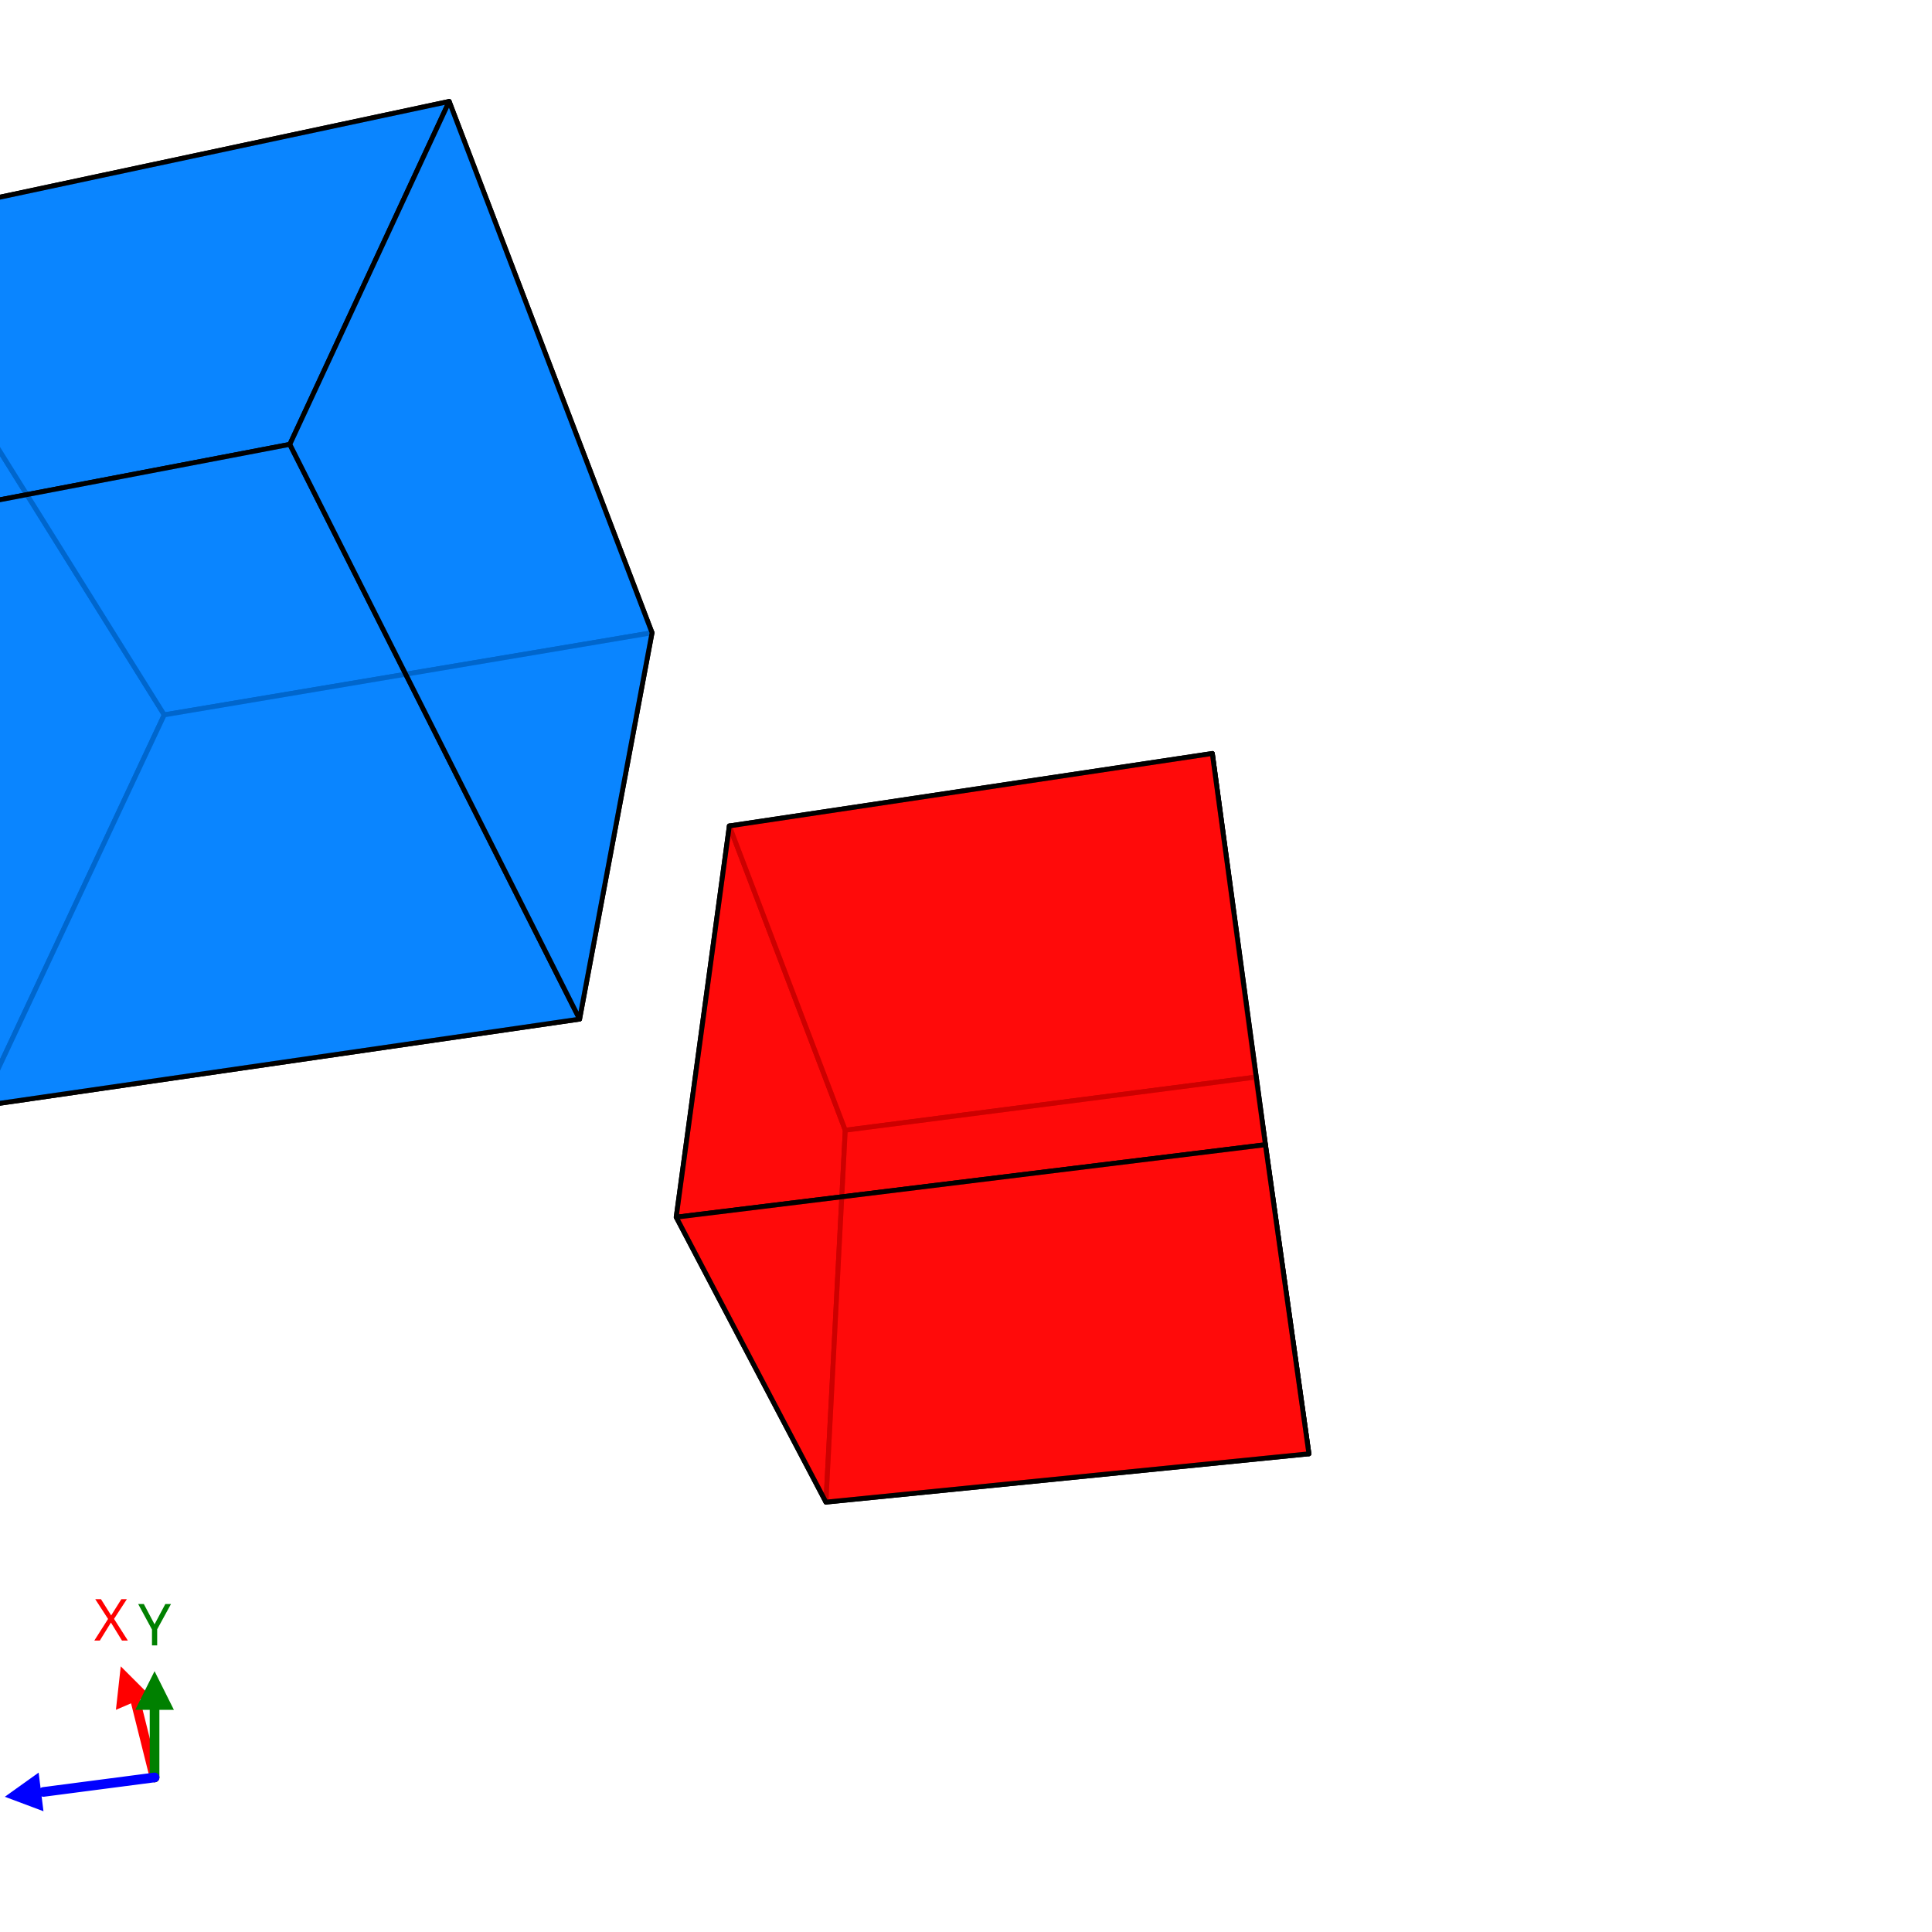
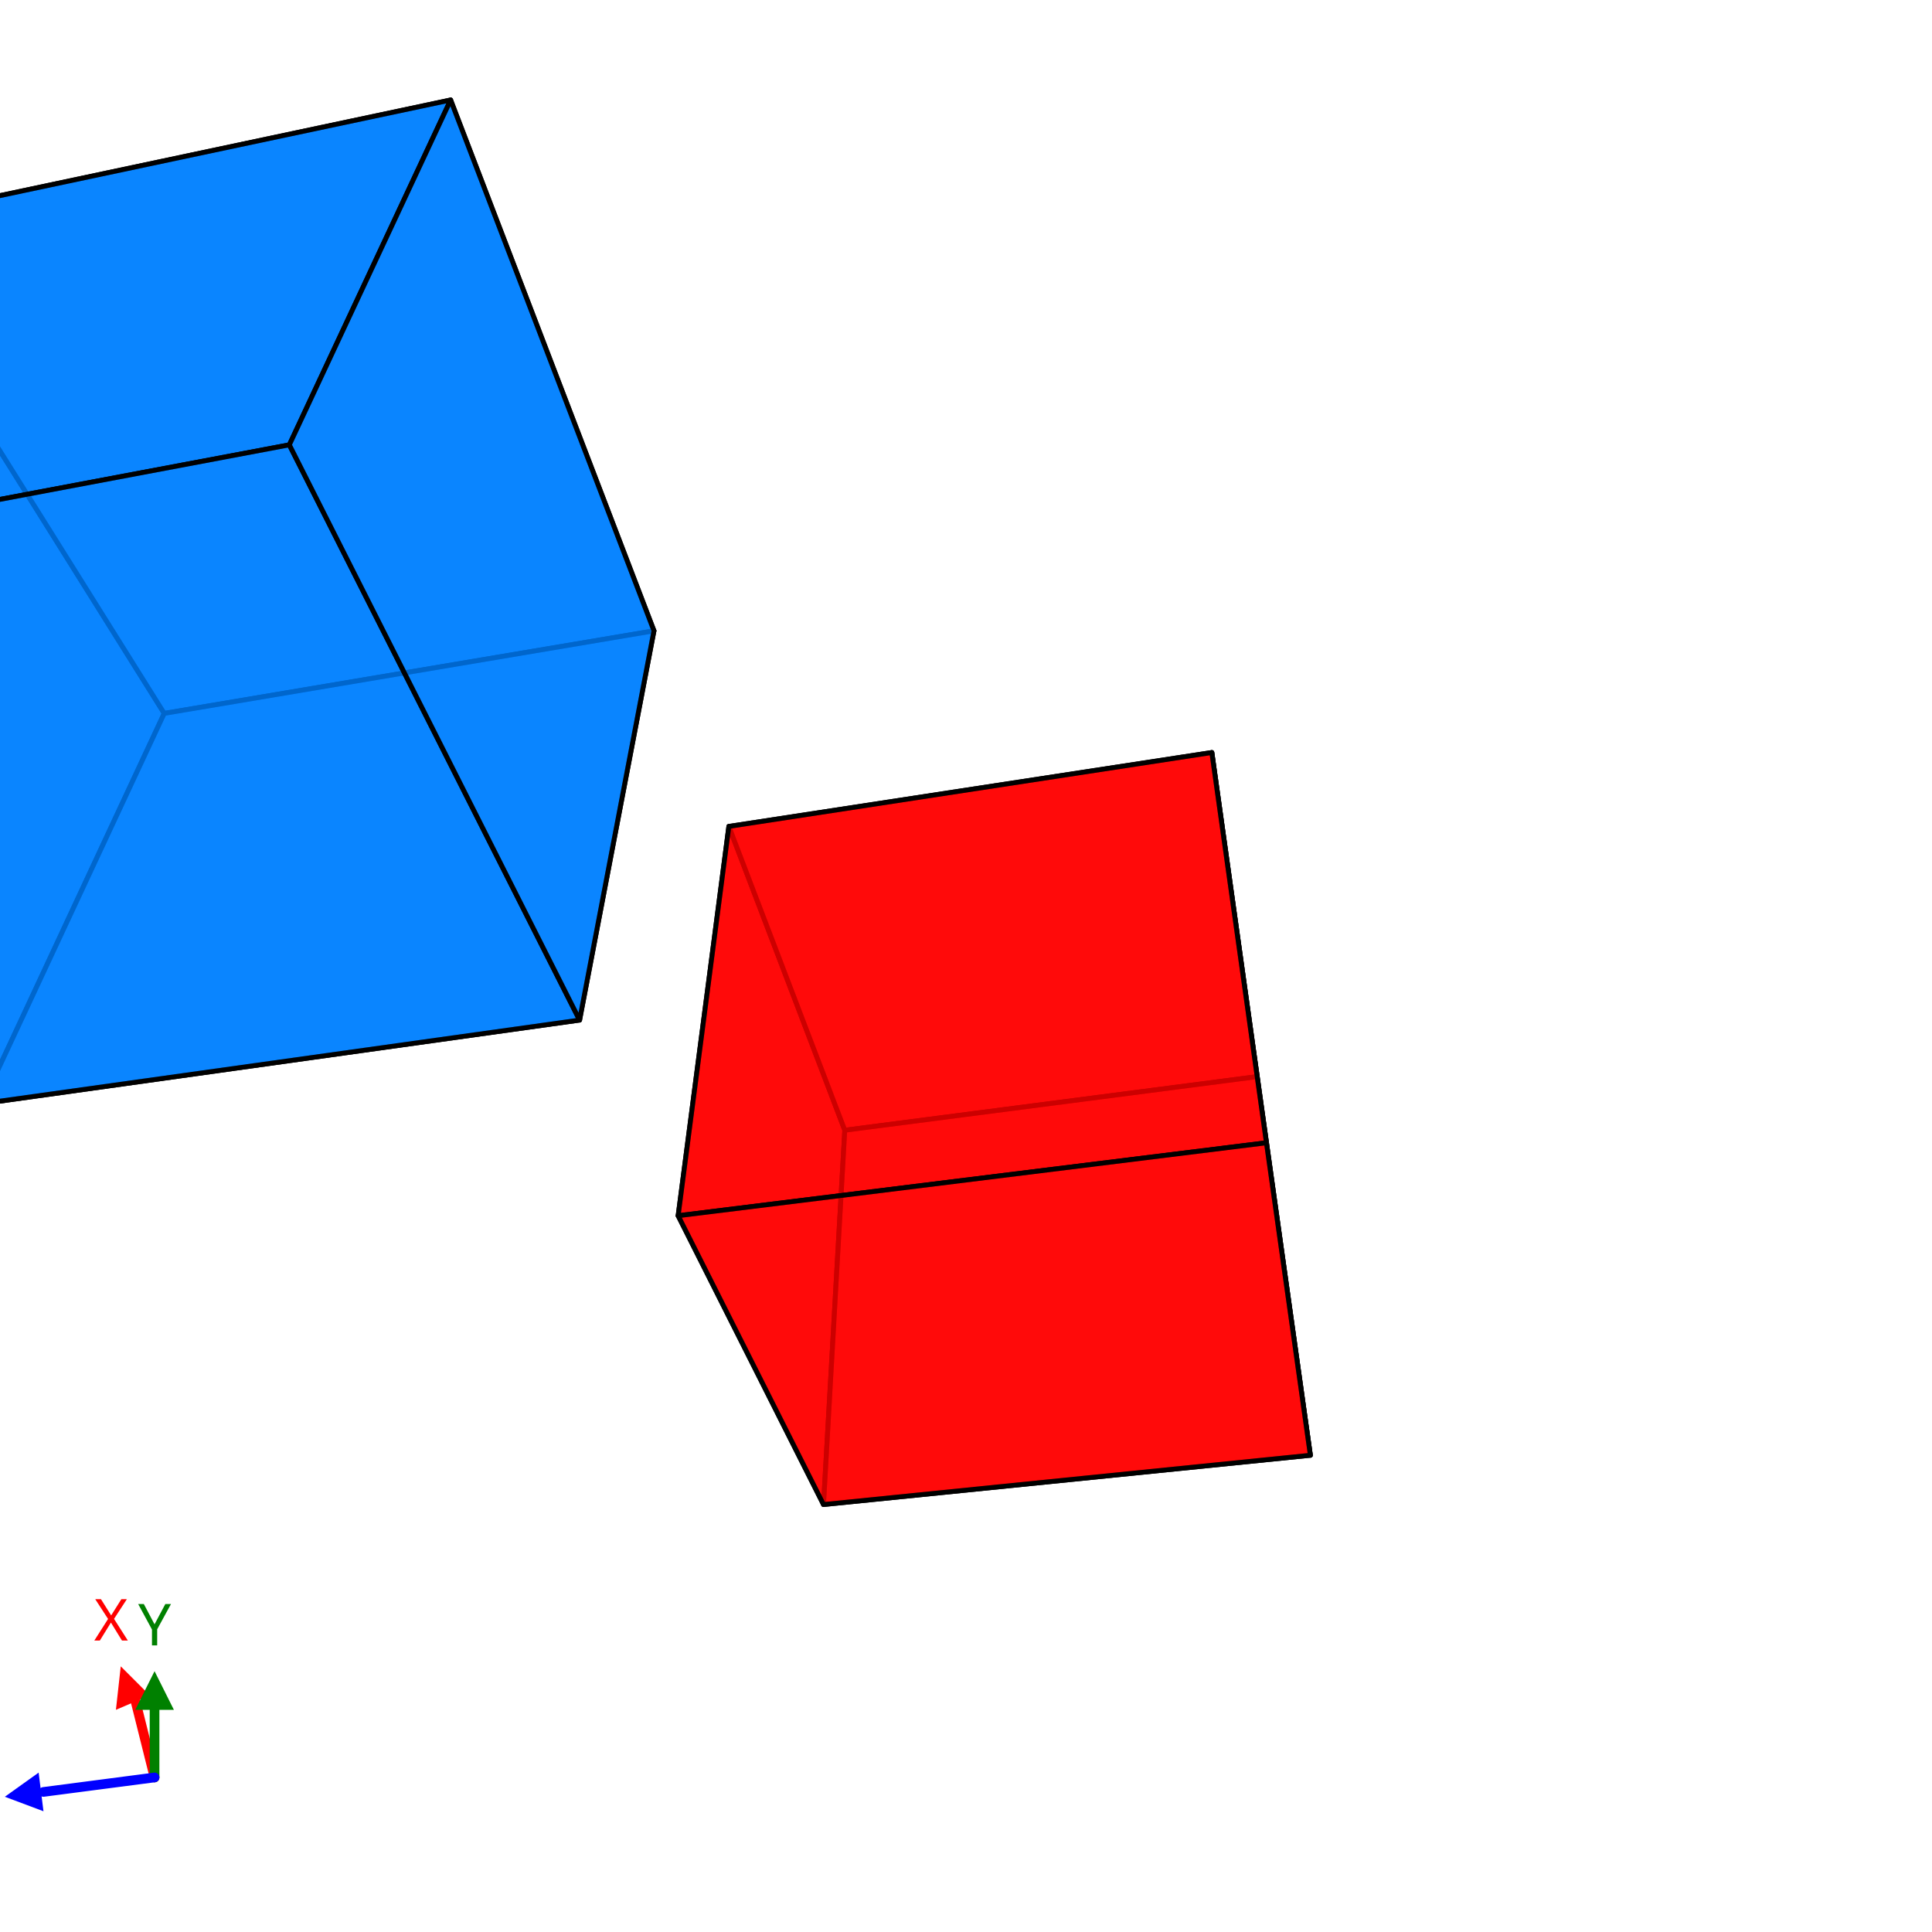
<svg xmlns="http://www.w3.org/2000/svg" width="400" height="400" viewBox="-200 -200 400 400">
  <g stroke="#000" stroke-width="1" stroke-linecap="round" stroke-linejoin="round">
-     <polygon fill="rgba(255,0,0,0.8)" points="71,101 62,37 51,-44 60,23" />
-     <polygon fill="rgba(0,128,255,0.8)" points="-204,29 -166,-52 -229,-153 -297,-78" />
-     <polygon fill="rgba(0,128,255,0.8)" points="-65,-69 -107,-179 -229,-153 -166,-52" />
-     <polygon fill="rgba(0,128,255,0.8)" points="-80,11 -65,-69 -166,-52 -204,29" />
-     <polygon fill="rgba(0,128,255,0.8)" points="-140,-108 -107,-179 -229,-153 -297,-78" />
-     <polygon fill="rgba(0,128,255,0.8)" points="-80,11 -140,-108 -297,-78 -204,29" />
-     <polygon fill="rgba(0,128,255,0.8)" points="-80,11 -140,-108 -107,-179 -65,-69" />
-     <polygon fill="rgba(255,0,0,0.8)" points="-29,111 -25,34 -49,-29 -60,52" />
-     <polygon fill="rgba(255,0,0,0.8)" points="60,23 51,-44 -49,-29 -25,34" />
-     <polygon fill="rgba(255,0,0,0.8)" points="71,101 60,23 -25,34 -29,111" />
-     <polygon fill="rgba(255,0,0,0.8)" points="62,37 51,-44 -49,-29 -60,52" />
-     <polygon fill="rgba(255,0,0,0.8)" points="71,101 62,37 -60,52 -29,111" />
+     <polygon fill="rgba(255,0,0,0.8)" points="71.3,101.3 62.2,36.6 50.9,-44.2 60.3,22.9" />
+     <polygon fill="rgba(0,128,255,0.8)" points="-203.7,28.5 -166,-52.3 -229.2,-153.3 -296.6,-78.4" />
+     <polygon fill="rgba(0,128,255,0.8)" points="-64.6,-69.4 -106.7,-179.3 -229.2,-153.3 -166,-52.3" />
+     <polygon fill="rgba(0,128,255,0.8)" points="-80,11.2 -64.6,-69.4 -166,-52.3 -203.7,28.5" />
+     <polygon fill="rgba(0,128,255,0.8)" points="-140.1,-107.9 -106.7,-179.3 -229.2,-153.3 -296.6,-78.4" />
+     <polygon fill="rgba(0,128,255,0.8)" points="-80,11.2 -140.1,-107.9 -296.6,-78.4 -203.7,28.5" />
+     <polygon fill="rgba(0,128,255,0.8)" points="-80,11.2 -140.1,-107.9 -106.7,-179.3 -64.6,-69.4" />
+     <polygon fill="rgba(255,0,0,0.8)" points="-29.5,111.5 -25.1,34 -49.1,-28.9 -59.6,51.7" />
+     <polygon fill="rgba(255,0,0,0.8)" points="60.3,22.9 50.9,-44.2 -49.1,-28.9 -25.1,34" />
+     <polygon fill="rgba(255,0,0,0.8)" points="71.3,101.3 60.3,22.9 -25.1,34 -29.5,111.5" />
+     <polygon fill="rgba(255,0,0,0.8)" points="62.2,36.6 50.9,-44.2 -49.1,-28.9 -59.6,51.7" />
+     <polygon fill="rgba(255,0,0,0.8)" points="71.3,101.3 62.2,36.6 -59.6,51.7 -29.5,111.5" />
  </g>
  <g stroke-width="2" stroke-linecap="round" stroke-linejoin="round">
    <line x1="-168" y1="168" x2="-172" y2="152" stroke="red" />
    <polygon fill="red" points="-175,145 -169,151 -176,154" />
    <text x="-177" y="135" fill="red" font-size="12" font-family="sans-serif" text-anchor="middle" dominant-baseline="central">X</text>
    <line x1="-168" y1="168" x2="-168" y2="154" stroke="green" />
    <polygon fill="green" points="-168,146 -164,154 -172,154" />
    <text x="-168" y="136" fill="green" font-size="12" font-family="sans-serif" text-anchor="middle" dominant-baseline="central">Y</text>
    <line x1="-168" y1="168" x2="-191" y2="171" stroke="blue" />
    <polygon fill="blue" points="-199,172 -192,167 -191,175" />
    <text x="-209" y="174" fill="blue" font-size="12" font-family="sans-serif" text-anchor="middle" dominant-baseline="central">Z</text>
  </g>
</svg>
